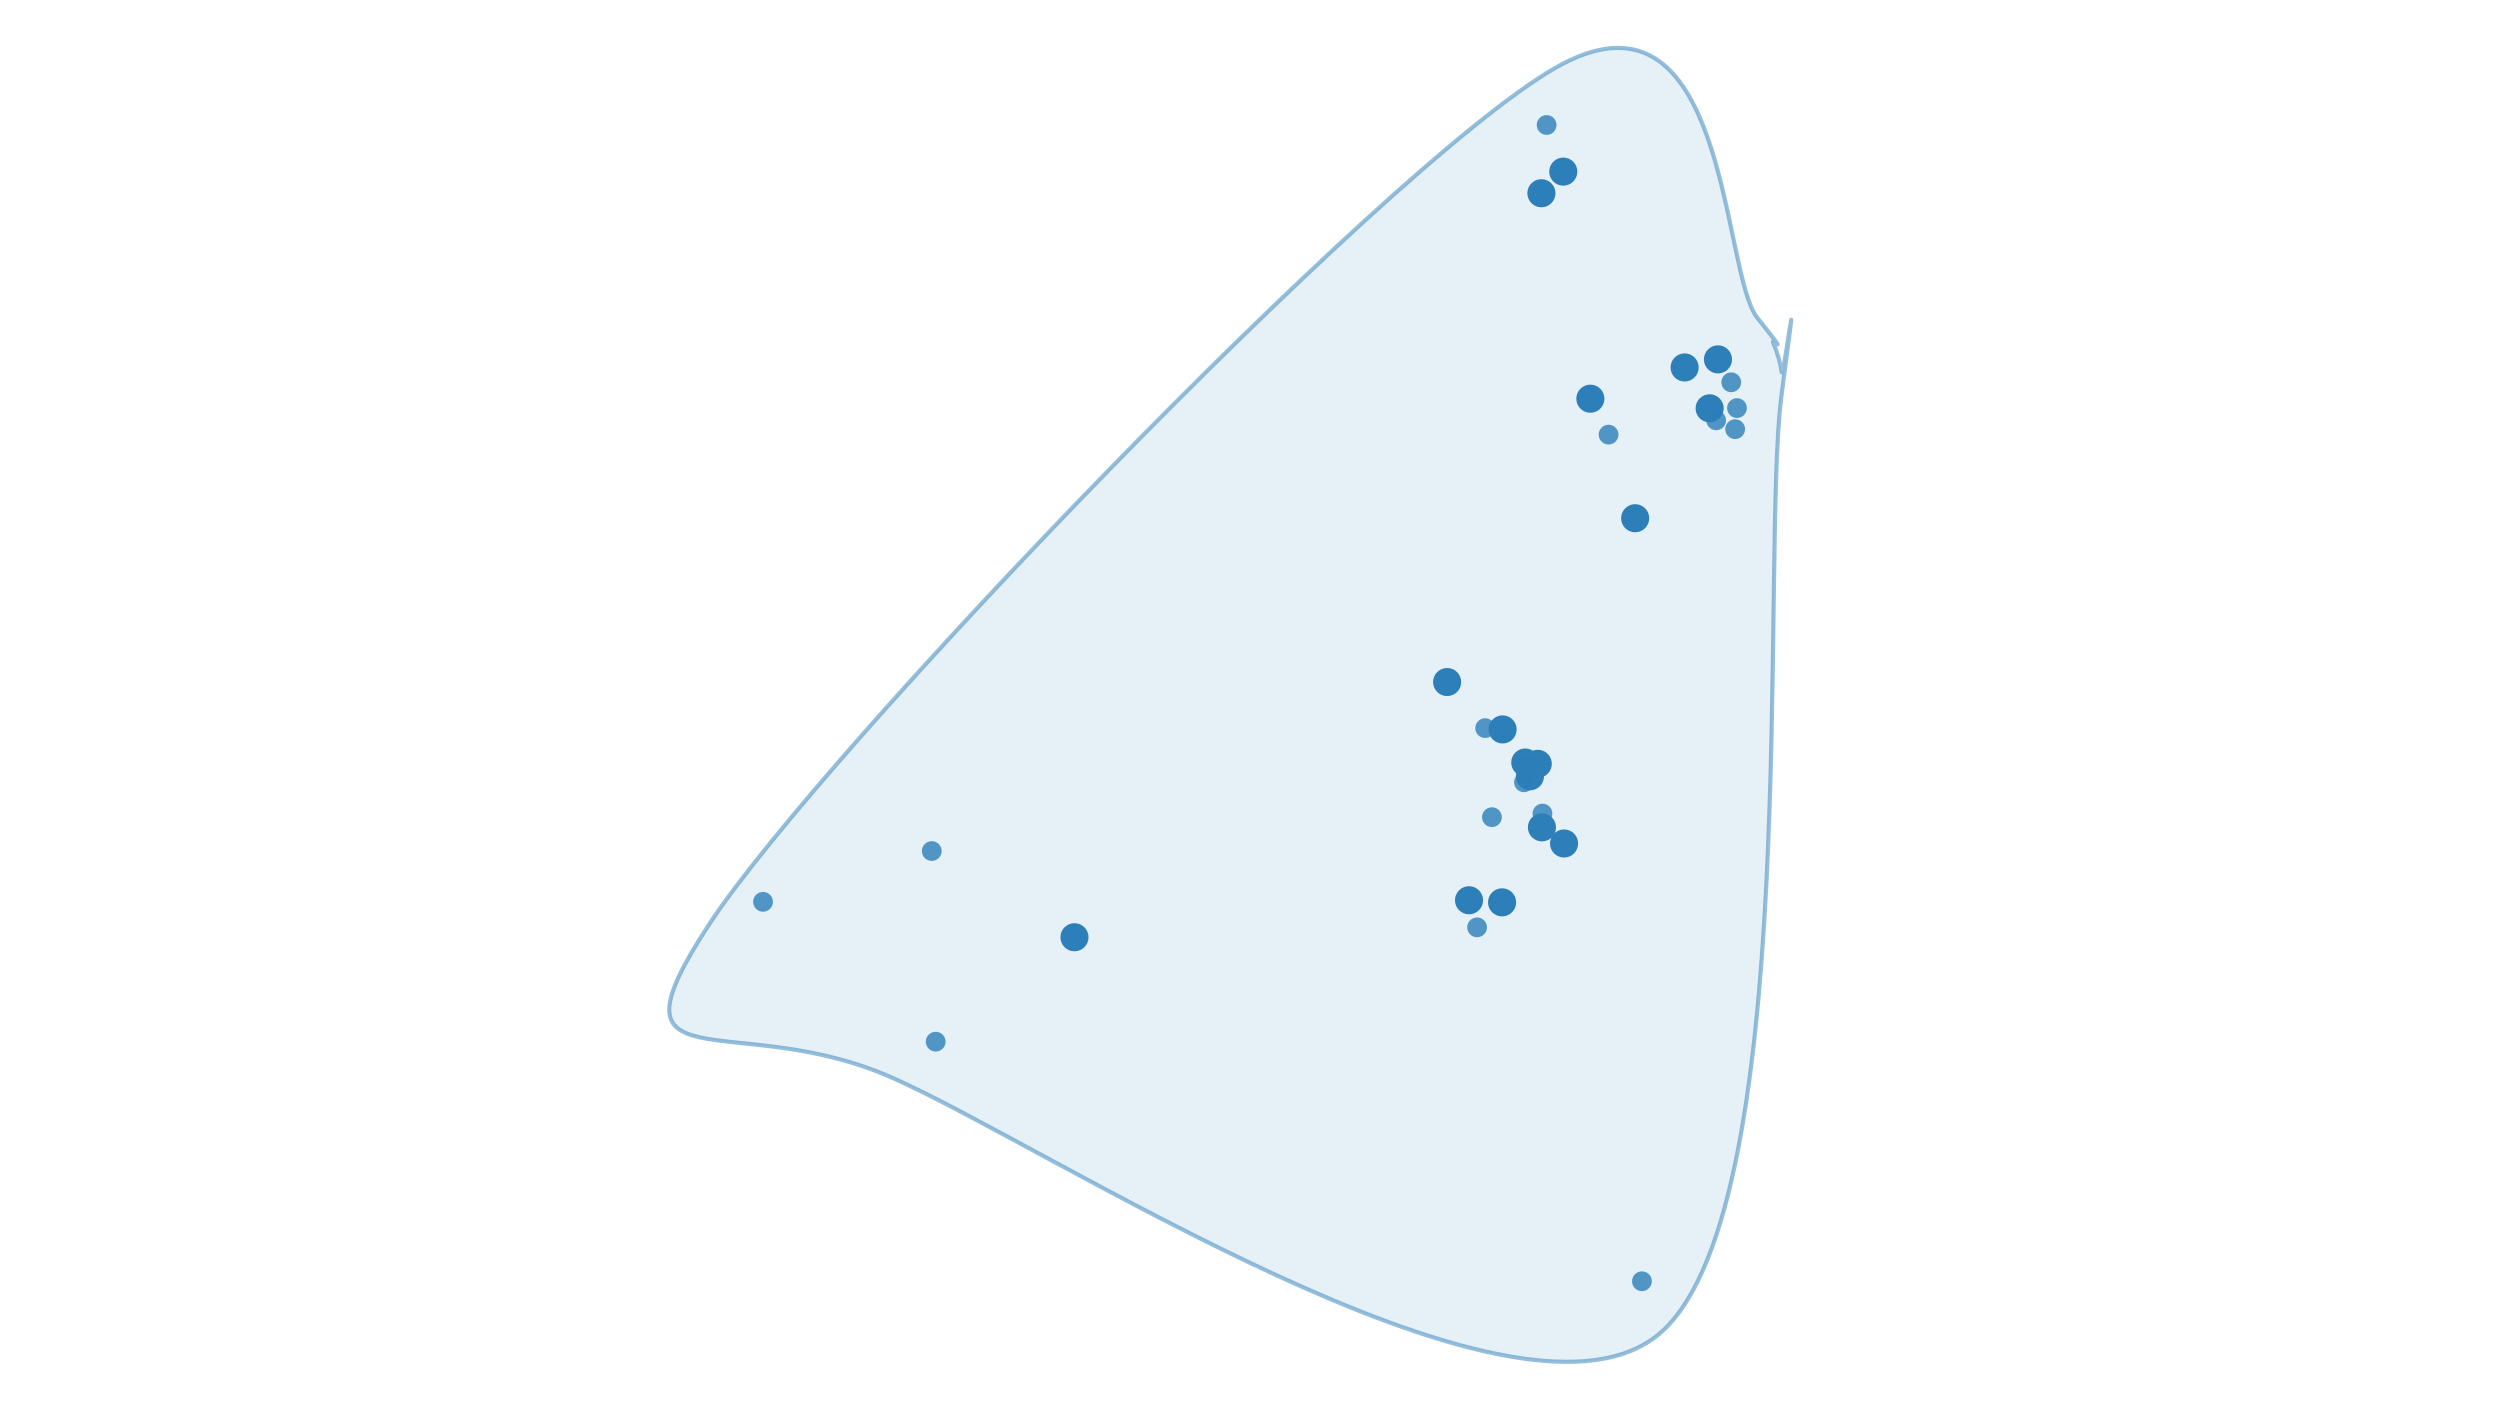
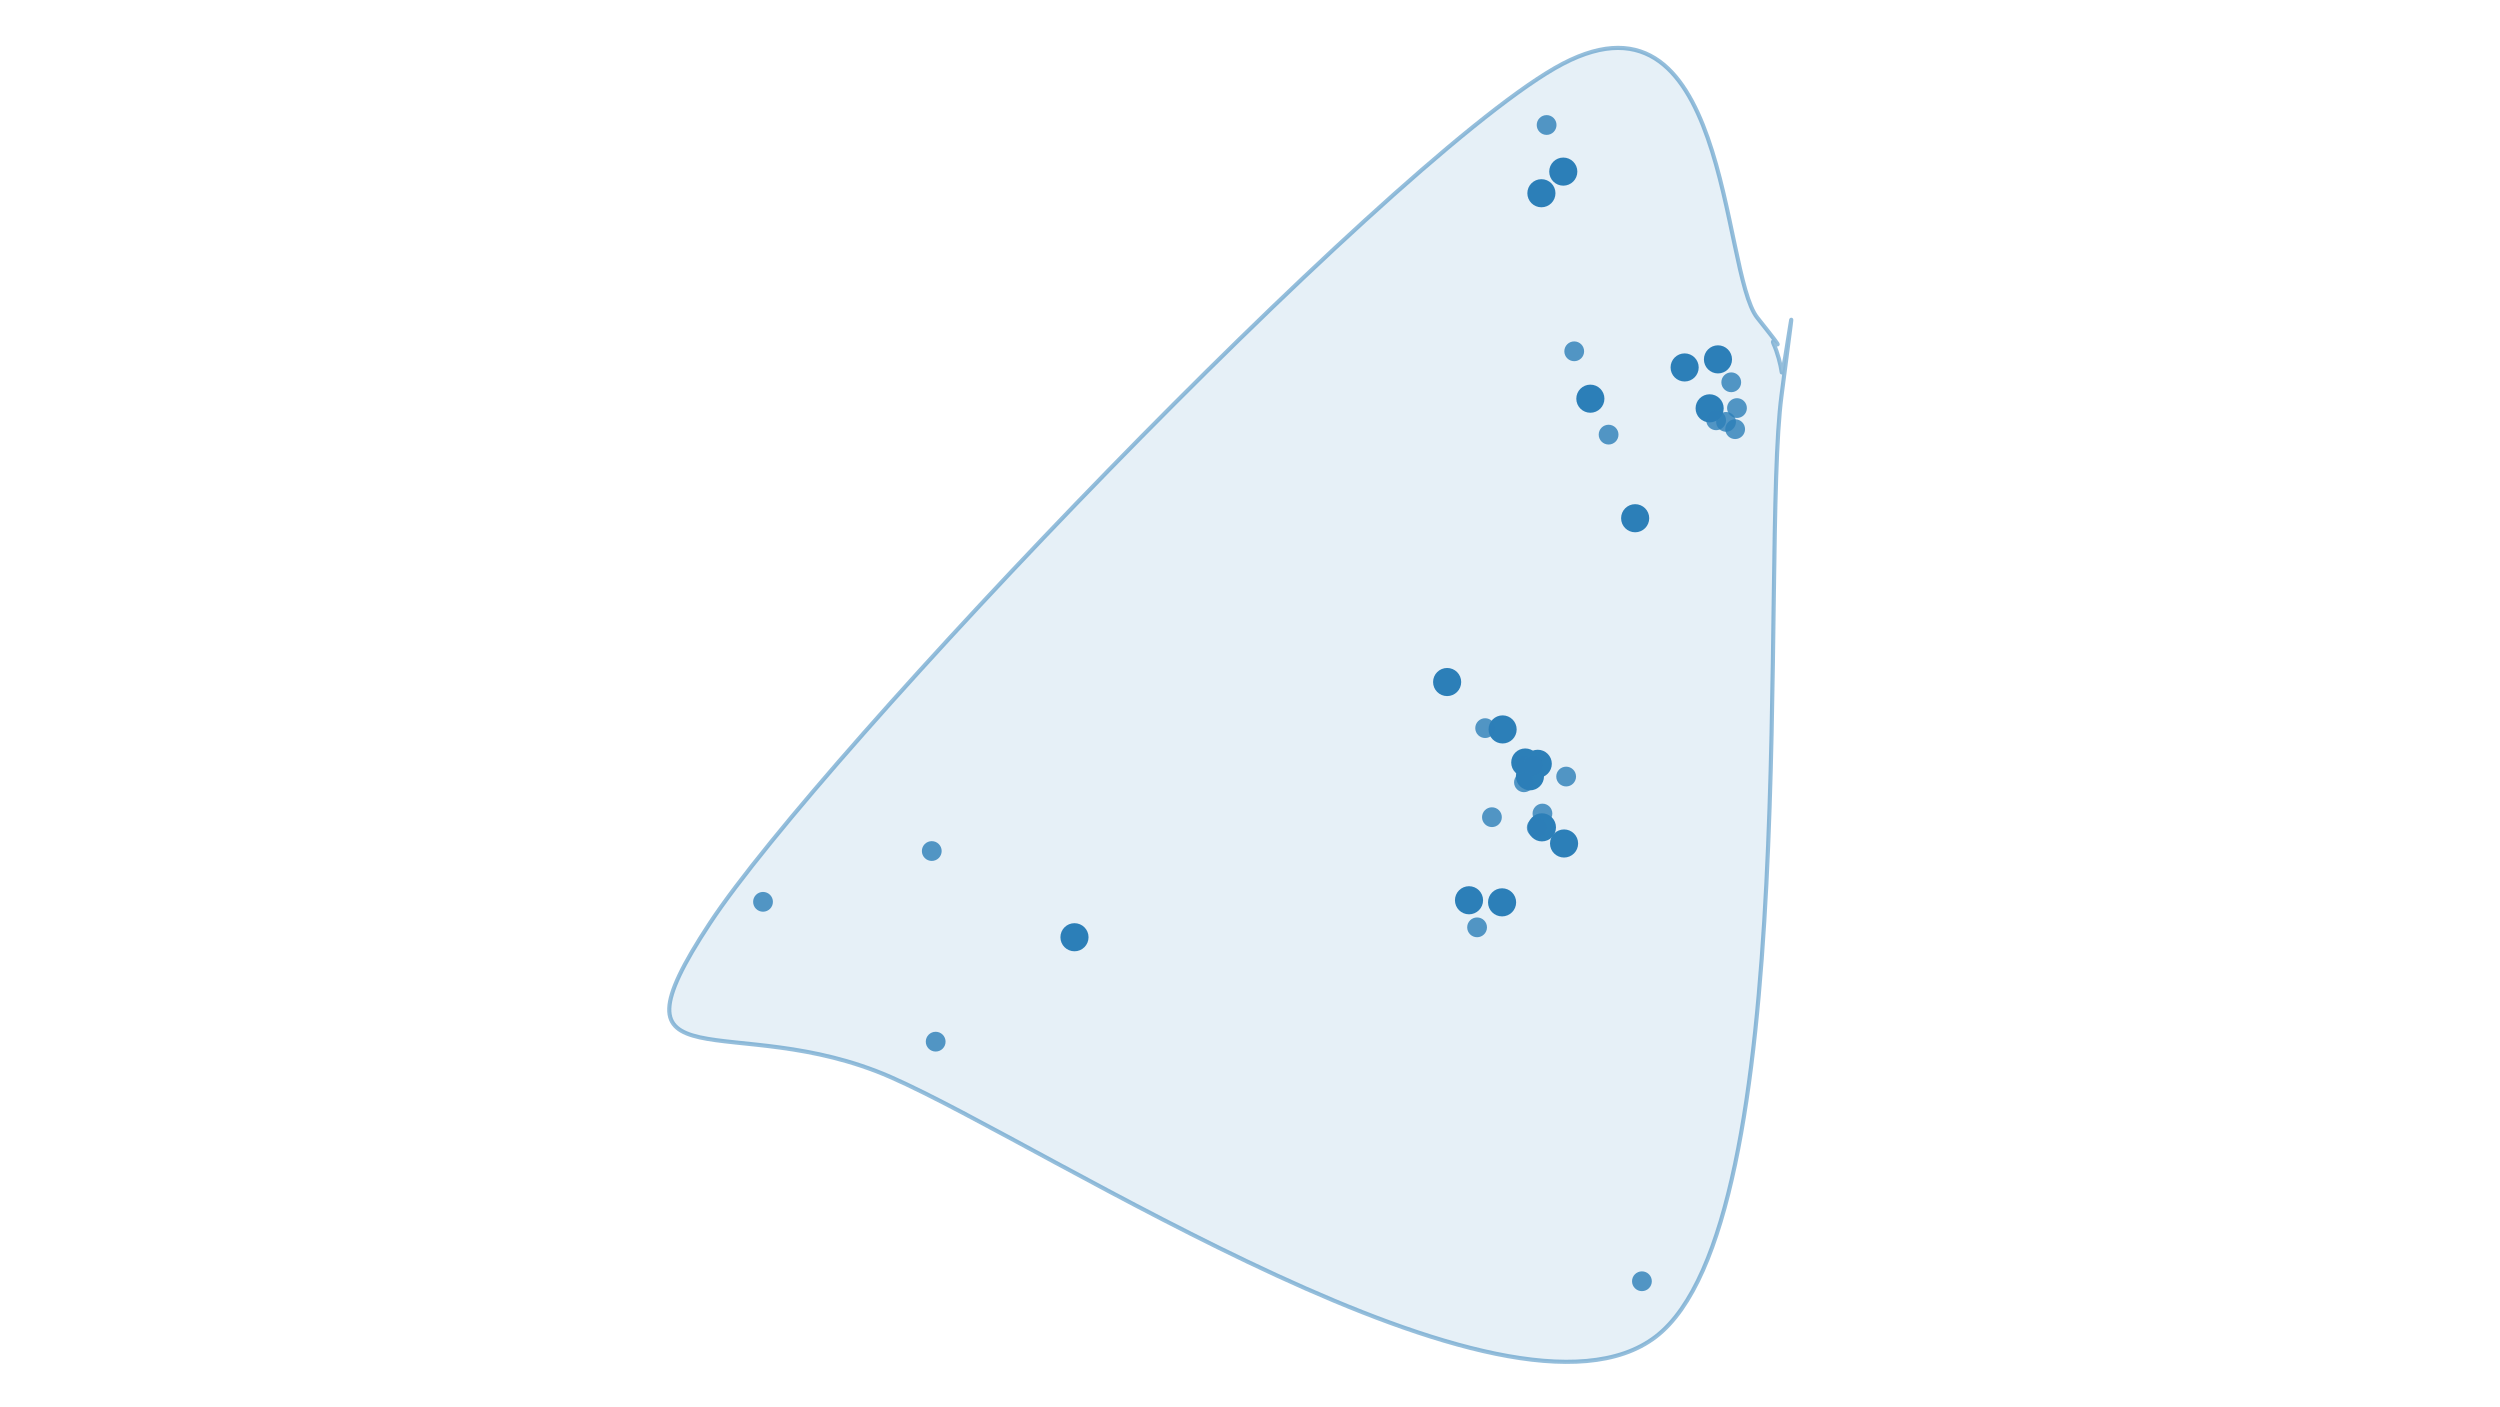
<svg xmlns="http://www.w3.org/2000/svg" viewBox="0 0 960 540" width="960" height="540" role="img" aria-labelledby="t d">
  <path d="M272.6 354.5C315.1 289.9 530 65 597 26.2C664 -12.5 660.8 104.4 674.8 122C688.8 139.6 679.4 128.4 681 131.9C682.6 135.4 683.7 139.7 684.2 143C684.7 146.3 692.2 90.2 684.1 151.9C676 213.6 692.8 469.7 635.8 513.3C578.8 556.9 402.5 440.1 342 413.6C281.5 387.1 230.1 419.1 272.6 354.5Z" fill="#2C7FB8" fill-opacity=".12" stroke="#2C7FB8" stroke-opacity=".5" stroke-width="1.6" stroke-linejoin="round" />
  <circle cx="587.5" cy="298.1" r="5.4" fill="#2C7FB8" />
  <circle cx="585.7" cy="292.8" r="5.4" fill="#2C7FB8" />
  <circle cx="659.7" cy="138" r="5.4" fill="#2C7FB8" />
  <circle cx="666.3" cy="164.8" r="3.8" fill="#2C7FB8" fill-opacity=".8" />
  <circle cx="585.7" cy="294" r="3.8" fill="#2C7FB8" fill-opacity=".8" />
  <circle cx="630.5" cy="492" r="3.8" fill="#2C7FB8" fill-opacity=".8" />
  <circle cx="576.8" cy="346.5" r="5.4" fill="#2C7FB8" />
  <circle cx="567.2" cy="356.1" r="3.8" fill="#2C7FB8" fill-opacity=".8" />
  <circle cx="593.9" cy="48" r="3.8" fill="#2C7FB8" fill-opacity=".8" />
  <circle cx="590.5" cy="293.3" r="5.4" fill="#2C7FB8" />
  <circle cx="667" cy="156.7" r="3.8" fill="#2C7FB8" fill-opacity=".8" />
  <circle cx="592.3" cy="312.4" r="3.8" fill="#2C7FB8" fill-opacity=".8" />
  <circle cx="591.9" cy="74.2" r="5.4" fill="#2C7FB8" />
  <circle cx="564.1" cy="345.7" r="5.4" fill="#2C7FB8" />
  <circle cx="600.3" cy="65.9" r="5.4" fill="#2C7FB8" />
  <circle cx="412.6" cy="359.9" r="5.4" fill="#2C7FB8" />
  <circle cx="357.8" cy="326.8" r="3.8" fill="#2C7FB8" fill-opacity=".8" />
  <circle cx="610.7" cy="153.1" r="5.4" fill="#2C7FB8" />
  <circle cx="588.7" cy="294" r="3.8" fill="#2C7FB8" fill-opacity=".8" />
  <circle cx="664.8" cy="146.8" r="3.8" fill="#2C7FB8" fill-opacity=".8" />
  <circle cx="572.9" cy="313.8" r="3.8" fill="#2C7FB8" fill-opacity=".8" />
  <circle cx="293" cy="346.3" r="3.8" fill="#2C7FB8" fill-opacity=".8" />
  <circle cx="585.2" cy="300.4" r="3.8" fill="#2C7FB8" fill-opacity=".8" />
  <circle cx="359.3" cy="400" r="3.8" fill="#2C7FB8" fill-opacity=".8" />
  <circle cx="577" cy="280.1" r="5.4" fill="#2C7FB8" />
  <circle cx="555.7" cy="261.9" r="5.4" fill="#2C7FB8" />
  <circle cx="617.7" cy="166.9" r="3.8" fill="#2C7FB8" fill-opacity=".8" />
  <circle cx="600.6" cy="323.9" r="5.4" fill="#2C7FB8" />
  <circle cx="656.5" cy="156.8" r="5.4" fill="#2C7FB8" />
  <circle cx="646.9" cy="141.1" r="5.4" fill="#2C7FB8" />
  <circle cx="570.3" cy="279.6" r="3.8" fill="#2C7FB8" fill-opacity=".8" />
  <circle cx="627.9" cy="199" r="5.4" fill="#2C7FB8" />
  <circle cx="592.1" cy="317.7" r="5.4" fill="#2C7FB8" />
+   <circle cx="604.5" cy="134.9" r="3.8" fill="#2C7FB8" fill-opacity=".8" />
+   <circle cx="590.1" cy="317.8" r="3.8" fill="#2C7FB8" fill-opacity=".8" />
  <circle cx="659" cy="161.4" r="3.8" fill="#2C7FB8" fill-opacity=".8" />
+   <circle cx="601.4" cy="298.2" r="3.8" fill="#2C7FB8" fill-opacity=".8" />
+   <circle cx="662.8" cy="162" r="3.8" fill="#2C7FB8" fill-opacity=".8" />
</svg>
